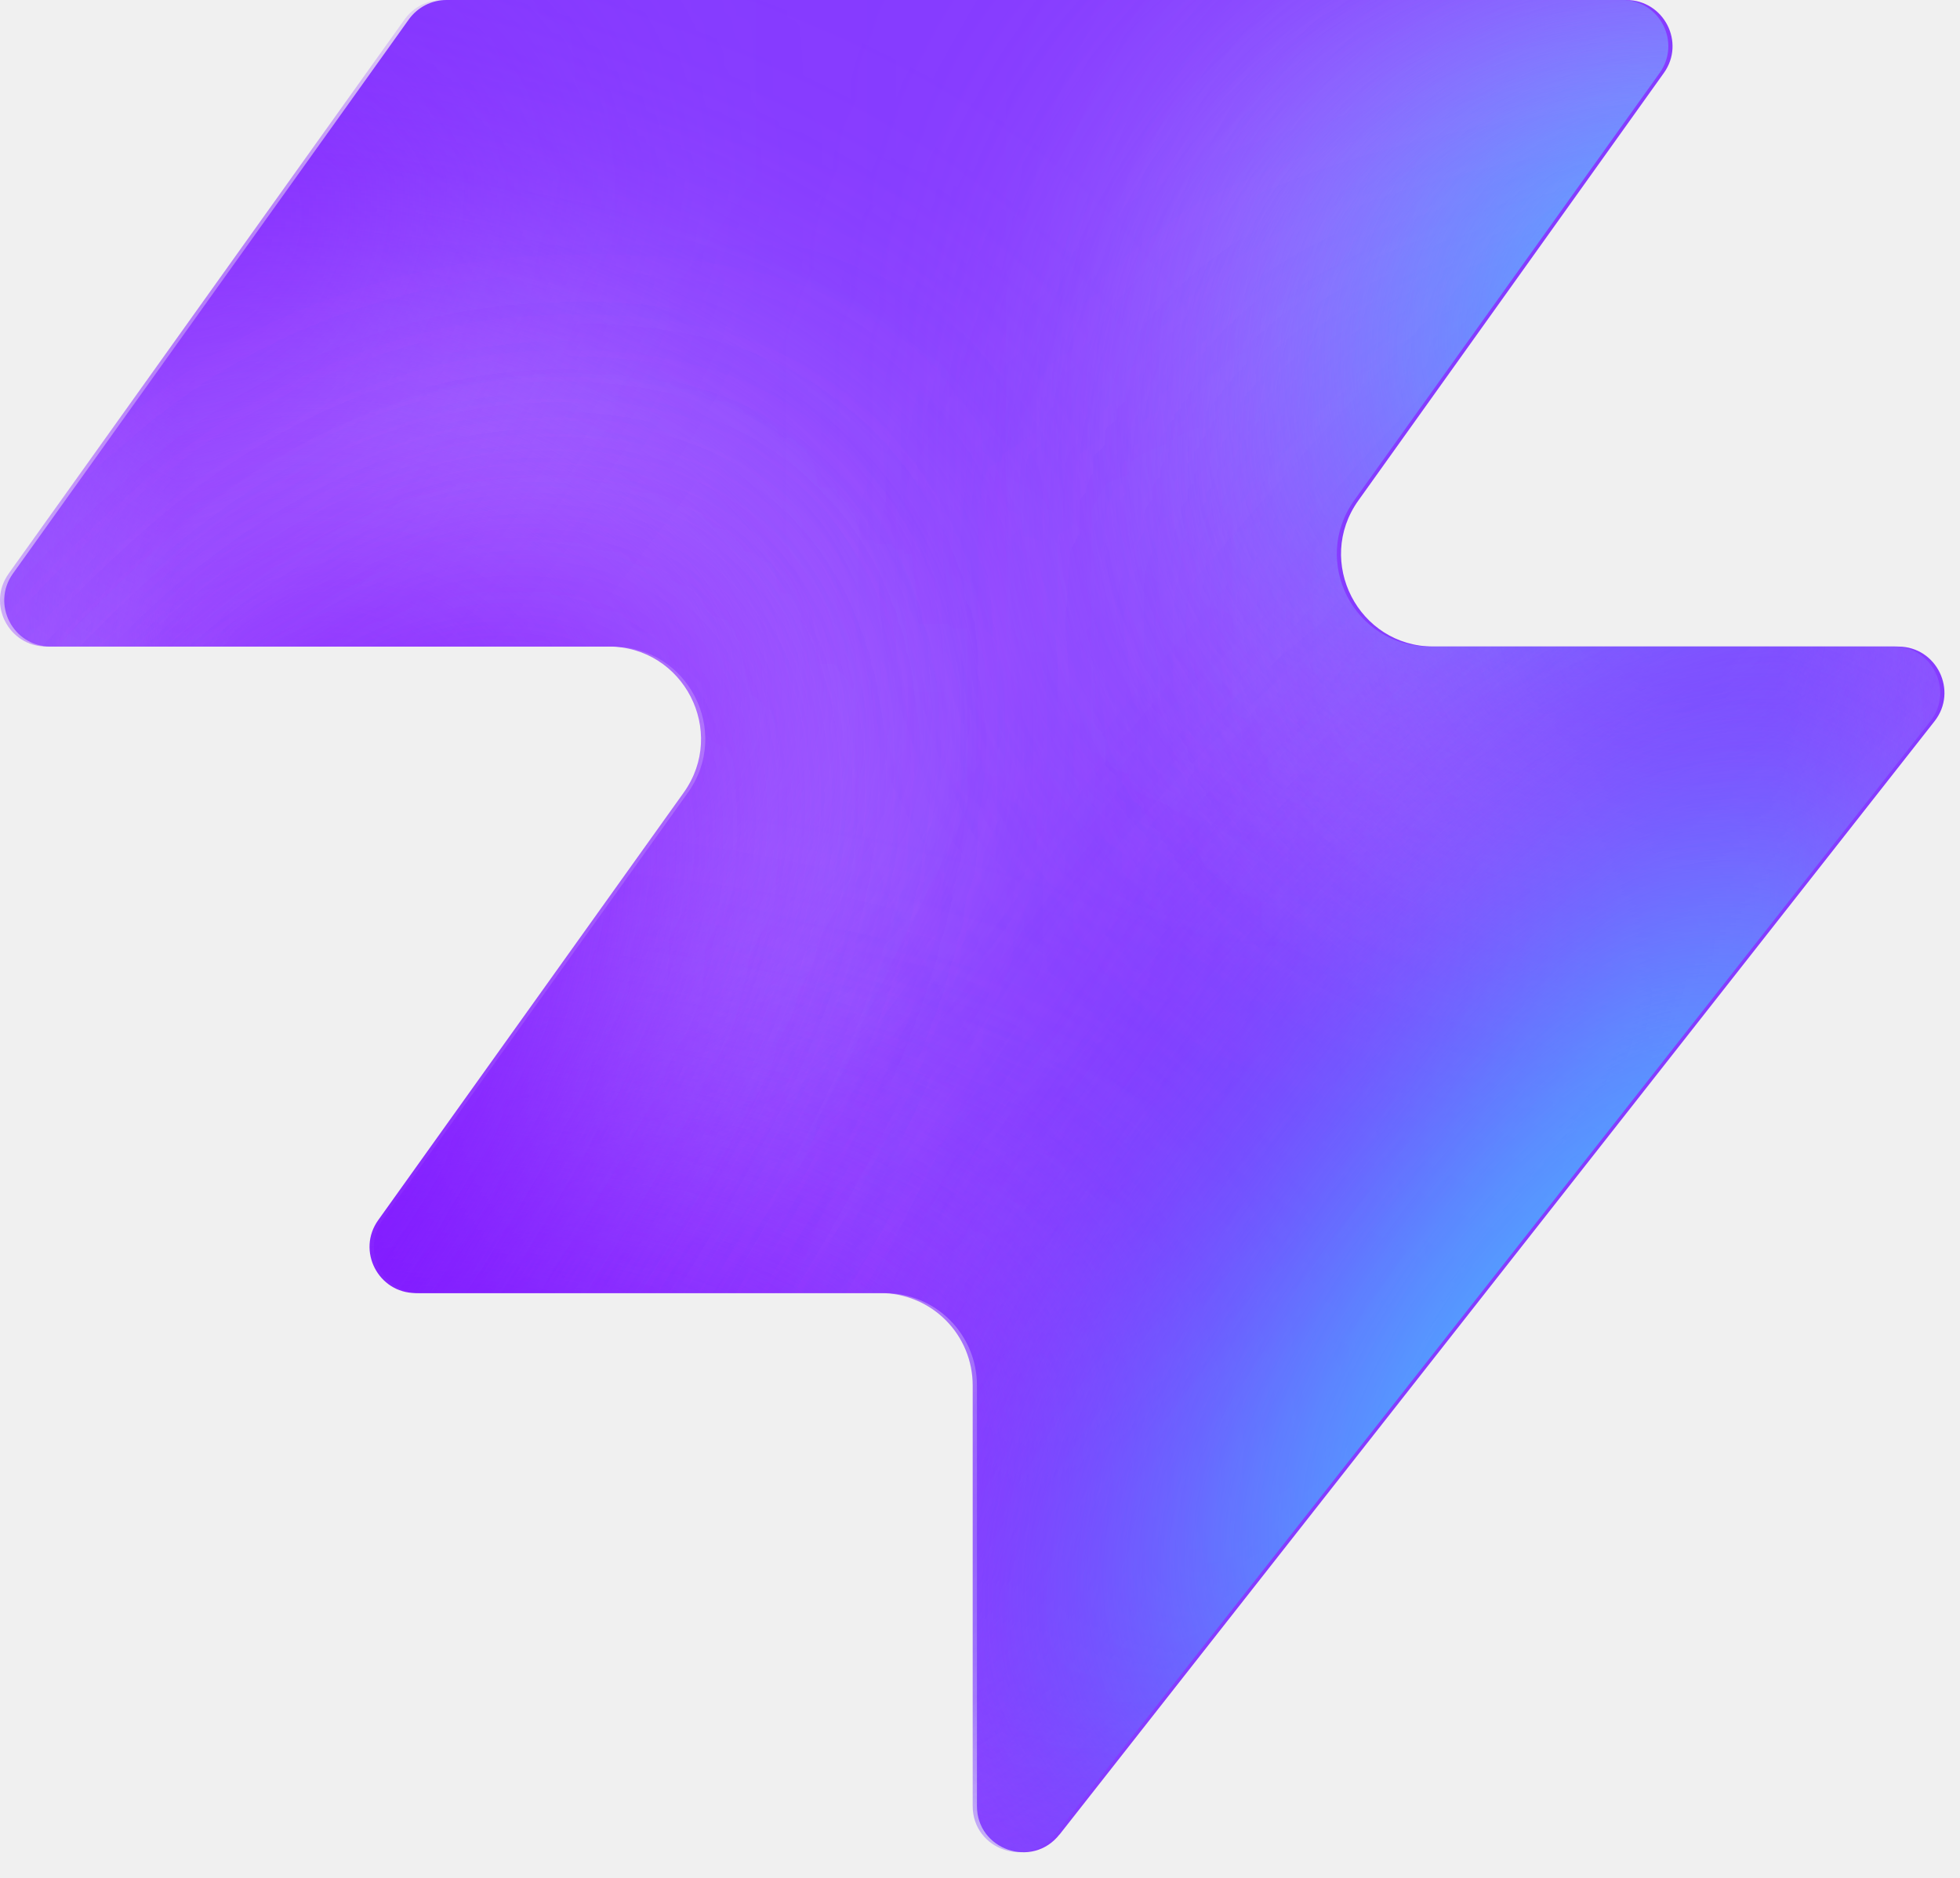
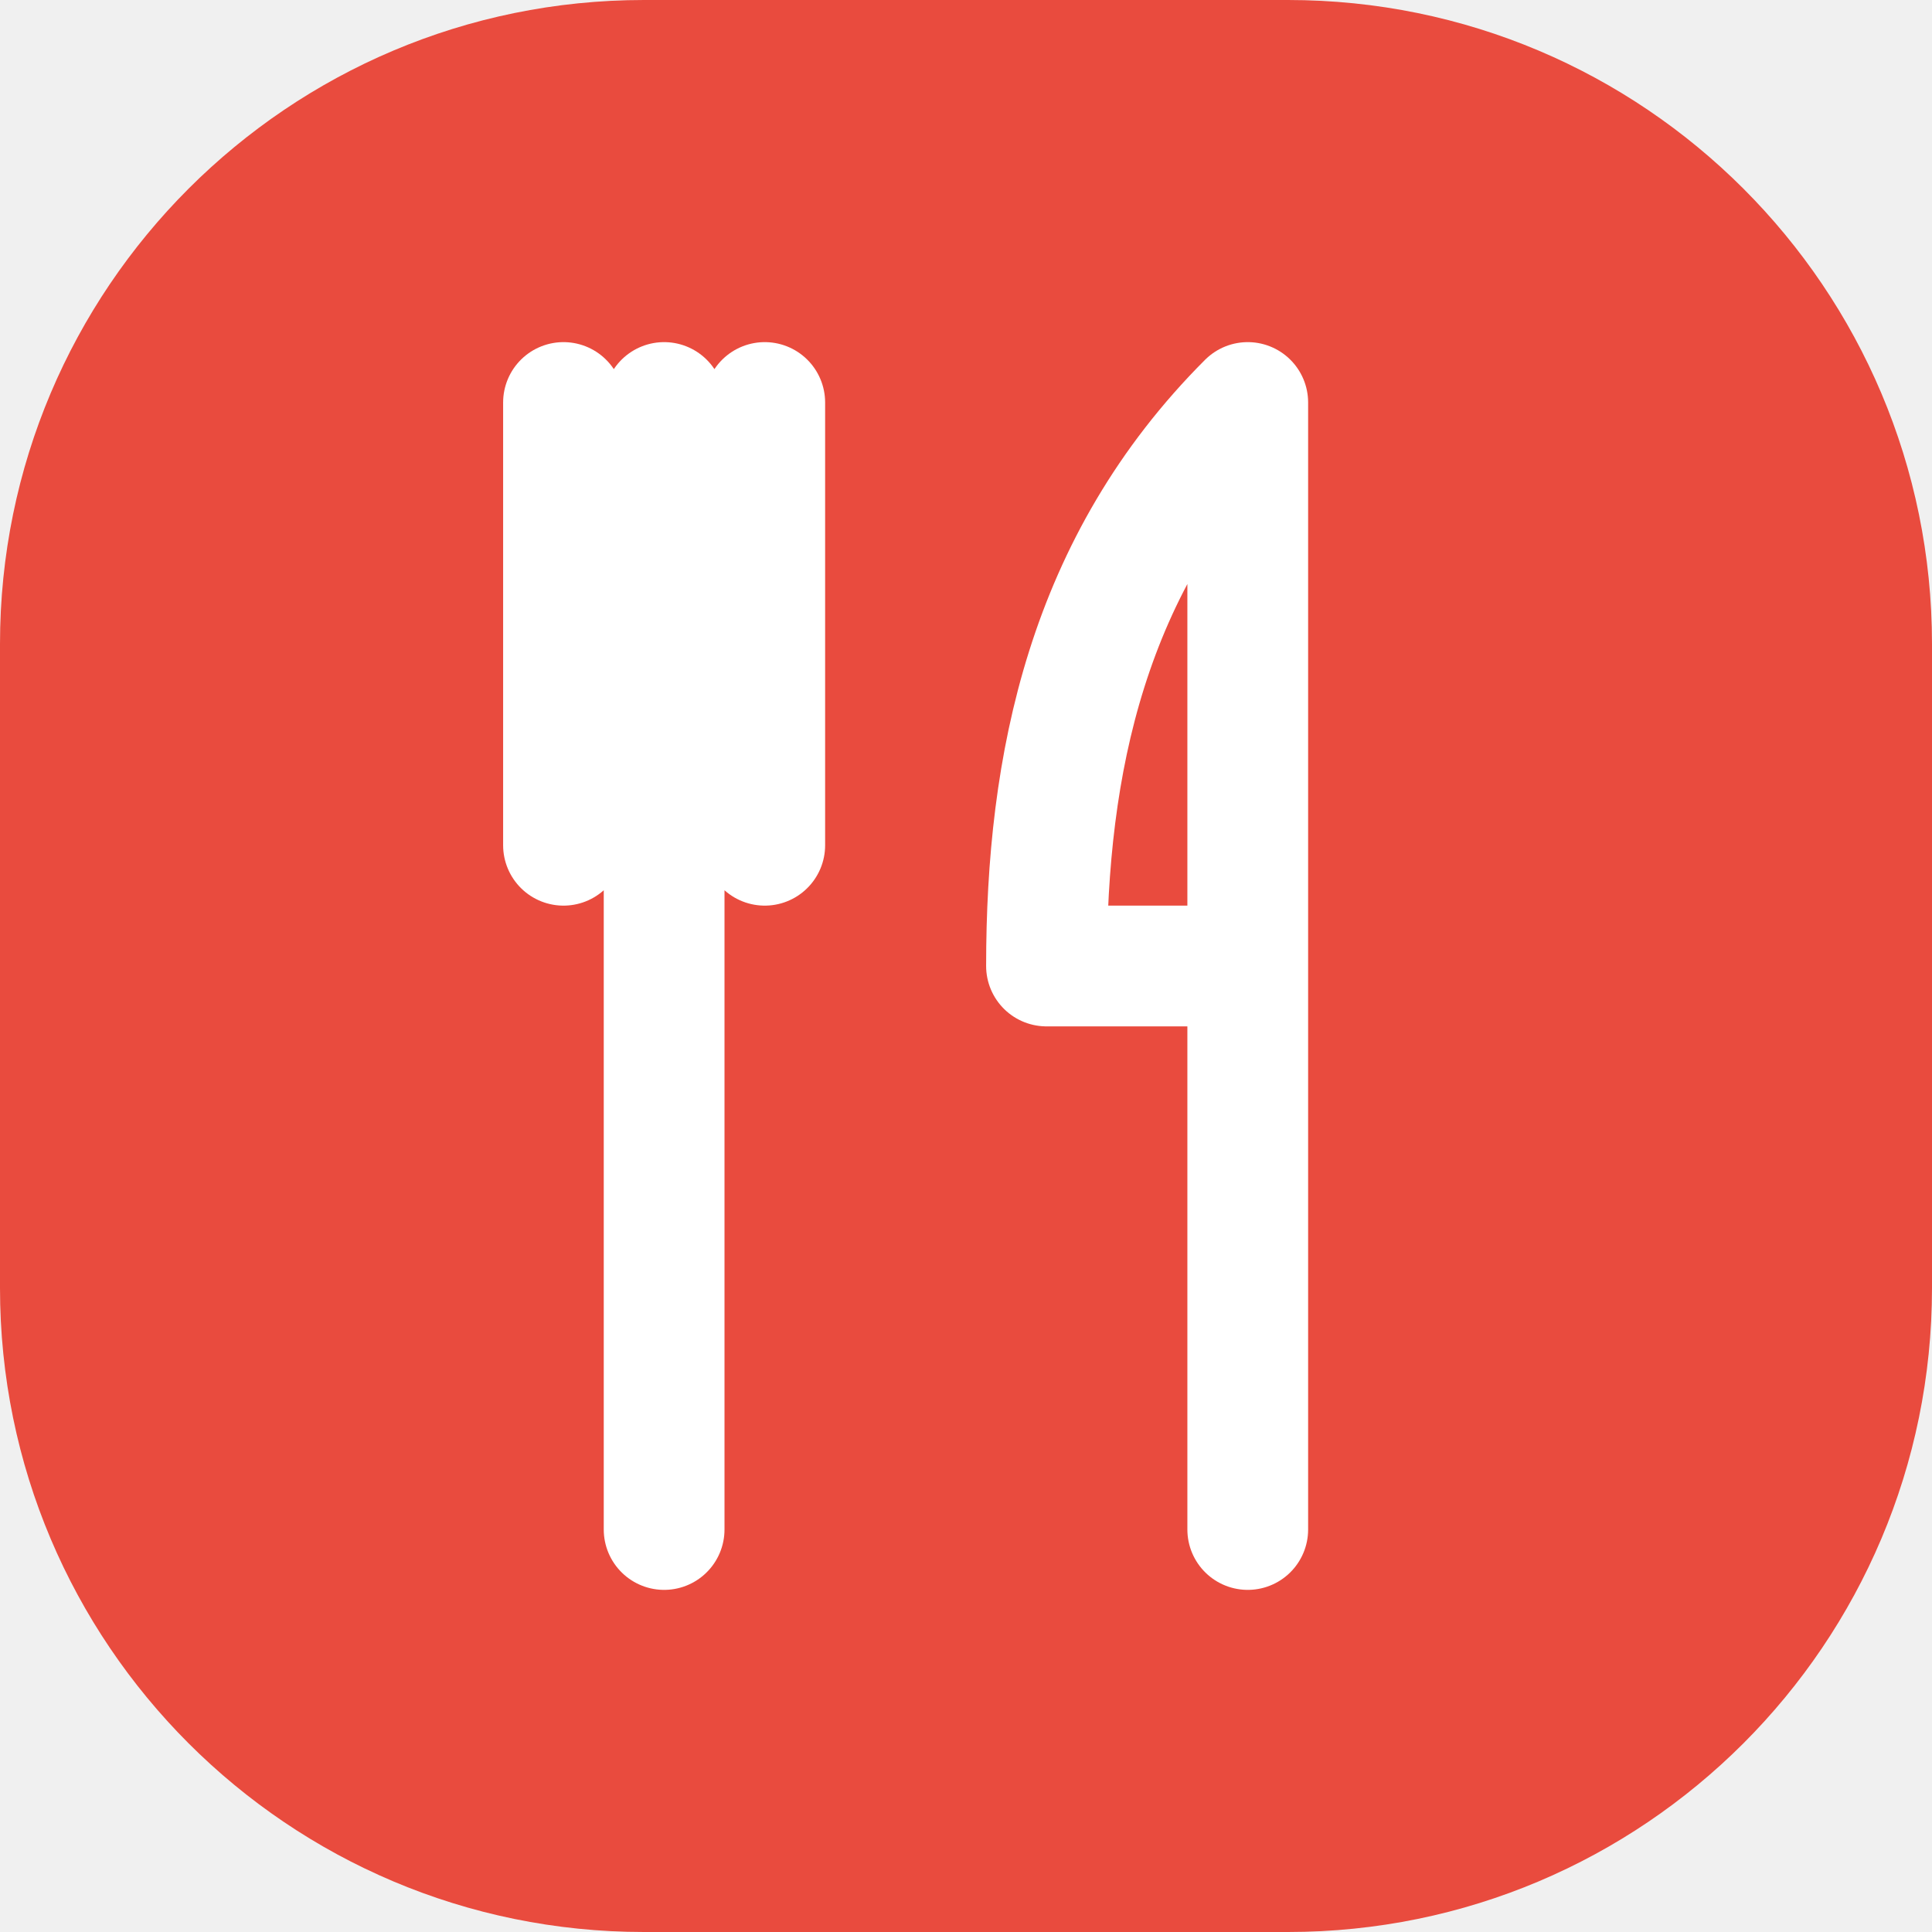
- <svg xmlns="http://www.w3.org/2000/svg" width="48" height="46" fill="none" viewBox="0 0 48 46">
-   <path fill="#863bff" d="M25.946 44.938c-.664.845-2.021.375-2.021-.698V33.937a2.26 2.26 0 0 0-2.262-2.262H10.287c-.92 0-1.456-1.04-.92-1.788l7.48-10.471c1.07-1.497 0-3.578-1.842-3.578H1.237c-.92 0-1.456-1.04-.92-1.788L10.013.474c.214-.297.556-.474.92-.474h28.894c.92 0 1.456 1.04.92 1.788l-7.48 10.471c-1.07 1.498 0 3.579 1.842 3.579h11.377c.943 0 1.473 1.088.89 1.83L25.947 44.94z" style="fill:#863bff;fill:color(display-p3 .525 .23 1);fill-opacity:1" />
-   <mask id="a" width="48" height="46" x="0" y="0" maskUnits="userSpaceOnUse" style="mask-type:alpha">
-     <path fill="#000" d="M25.842 44.938c-.664.844-2.021.375-2.021-.698V33.937a2.26 2.26 0 0 0-2.262-2.262H10.183c-.92 0-1.456-1.04-.92-1.788l7.48-10.471c1.07-1.498 0-3.579-1.842-3.579H1.133c-.92 0-1.456-1.04-.92-1.787L9.91.473c.214-.297.556-.474.92-.474h28.894c.92 0 1.456 1.04.92 1.788l-7.48 10.471c-1.07 1.498 0 3.578 1.842 3.578h11.377c.943 0 1.473 1.088.89 1.832L25.843 44.94z" style="fill:#000;fill-opacity:1" />
-   </mask>
-   <g mask="url(#a)">
-     <g filter="url(#b)">
-       <ellipse cx="5.508" cy="14.704" fill="#ede6ff" rx="5.508" ry="14.704" style="fill:#ede6ff;fill:color(display-p3 .927 .903 1);fill-opacity:1" transform="matrix(.00324 1 1 -.00324 -4.47 31.516)" />
-     </g>
-     <g filter="url(#c)">
-       <ellipse cx="10.399" cy="29.851" fill="#ede6ff" rx="10.399" ry="29.851" style="fill:#ede6ff;fill:color(display-p3 .927 .903 1);fill-opacity:1" transform="matrix(.00324 1 1 -.00324 -39.328 7.883)" />
-     </g>
-     <g filter="url(#d)">
-       <ellipse cx="5.508" cy="30.487" fill="#7e14ff" rx="5.508" ry="30.487" style="fill:#7e14ff;fill:color(display-p3 .492 .077 1);fill-opacity:1" transform="rotate(89.814 -25.913 -14.639)scale(1 -1)" />
-     </g>
-     <g filter="url(#e)">
-       <ellipse cx="5.508" cy="30.599" fill="#7e14ff" rx="5.508" ry="30.599" style="fill:#7e14ff;fill:color(display-p3 .492 .077 1);fill-opacity:1" transform="rotate(89.814 -32.644 -3.334)scale(1 -1)" />
-     </g>
-     <g filter="url(#f)">
-       <ellipse cx="5.508" cy="30.599" fill="#7e14ff" rx="5.508" ry="30.599" style="fill:#7e14ff;fill:color(display-p3 .492 .077 1);fill-opacity:1" transform="matrix(.00324 1 1 -.00324 -34.34 30.47)" />
-     </g>
-     <g filter="url(#g)">
-       <ellipse cx="14.072" cy="22.078" fill="#ede6ff" rx="14.072" ry="22.078" style="fill:#ede6ff;fill:color(display-p3 .927 .903 1);fill-opacity:1" transform="rotate(93.35 24.506 48.493)scale(-1 1)" />
-     </g>
-     <g filter="url(#h)">
-       <ellipse cx="3.47" cy="21.501" fill="#7e14ff" rx="3.47" ry="21.501" style="fill:#7e14ff;fill:color(display-p3 .492 .077 1);fill-opacity:1" transform="rotate(89.009 28.708 47.59)scale(-1 1)" />
-     </g>
-     <g filter="url(#i)">
-       <ellipse cx="3.47" cy="21.501" fill="#7e14ff" rx="3.47" ry="21.501" style="fill:#7e14ff;fill:color(display-p3 .492 .077 1);fill-opacity:1" transform="rotate(89.009 28.708 47.59)scale(-1 1)" />
-     </g>
-     <g filter="url(#j)">
-       <ellipse cx=".387" cy="8.972" fill="#7e14ff" rx="4.407" ry="29.108" style="fill:#7e14ff;fill:color(display-p3 .492 .077 1);fill-opacity:1" transform="rotate(39.51 .387 8.972)" />
-     </g>
-     <g filter="url(#k)">
-       <ellipse cx="47.523" cy="-6.092" fill="#7e14ff" rx="4.407" ry="29.108" style="fill:#7e14ff;fill:color(display-p3 .492 .077 1);fill-opacity:1" transform="rotate(37.892 47.523 -6.092)" />
-     </g>
-     <g filter="url(#l)">
-       <ellipse cx="41.412" cy="6.333" fill="#47bfff" rx="5.971" ry="9.665" style="fill:#47bfff;fill:color(display-p3 .28 .748 1);fill-opacity:1" transform="rotate(37.892 41.412 6.333)" />
-     </g>
-     <g filter="url(#m)">
-       <ellipse cx="-1.879" cy="38.332" fill="#7e14ff" rx="4.407" ry="29.108" style="fill:#7e14ff;fill:color(display-p3 .492 .077 1);fill-opacity:1" transform="rotate(37.892 -1.88 38.332)" />
-     </g>
-     <g filter="url(#n)">
-       <ellipse cx="-1.879" cy="38.332" fill="#7e14ff" rx="4.407" ry="29.108" style="fill:#7e14ff;fill:color(display-p3 .492 .077 1);fill-opacity:1" transform="rotate(37.892 -1.88 38.332)" />
-     </g>
-     <g filter="url(#o)">
-       <ellipse cx="35.651" cy="29.907" fill="#7e14ff" rx="4.407" ry="29.108" style="fill:#7e14ff;fill:color(display-p3 .492 .077 1);fill-opacity:1" transform="rotate(37.892 35.651 29.907)" />
-     </g>
-     <g filter="url(#p)">
-       <ellipse cx="38.418" cy="32.4" fill="#47bfff" rx="5.971" ry="15.297" style="fill:#47bfff;fill:color(display-p3 .28 .748 1);fill-opacity:1" transform="rotate(37.892 38.418 32.4)" />
-     </g>
-   </g>
-   <defs>
-     <filter id="b" width="60.045" height="41.654" x="-19.77" y="16.149" color-interpolation-filters="sRGB" filterUnits="userSpaceOnUse">
-       <feFlood flood-opacity="0" result="BackgroundImageFix" />
-       <feBlend in="SourceGraphic" in2="BackgroundImageFix" result="shape" />
-       <feGaussianBlur result="effect1_foregroundBlur_2002_17158" stdDeviation="7.659" />
-     </filter>
-     <filter id="c" width="90.34" height="51.437" x="-54.613" y="-7.533" color-interpolation-filters="sRGB" filterUnits="userSpaceOnUse">
-       <feFlood flood-opacity="0" result="BackgroundImageFix" />
-       <feBlend in="SourceGraphic" in2="BackgroundImageFix" result="shape" />
-       <feGaussianBlur result="effect1_foregroundBlur_2002_17158" stdDeviation="7.659" />
-     </filter>
-     <filter id="d" width="79.355" height="29.4" x="-49.64" y="2.03" color-interpolation-filters="sRGB" filterUnits="userSpaceOnUse">
-       <feFlood flood-opacity="0" result="BackgroundImageFix" />
-       <feBlend in="SourceGraphic" in2="BackgroundImageFix" result="shape" />
-       <feGaussianBlur result="effect1_foregroundBlur_2002_17158" stdDeviation="4.596" />
-     </filter>
-     <filter id="e" width="79.579" height="29.4" x="-45.045" y="20.029" color-interpolation-filters="sRGB" filterUnits="userSpaceOnUse">
-       <feFlood flood-opacity="0" result="BackgroundImageFix" />
-       <feBlend in="SourceGraphic" in2="BackgroundImageFix" result="shape" />
-       <feGaussianBlur result="effect1_foregroundBlur_2002_17158" stdDeviation="4.596" />
-     </filter>
-     <filter id="f" width="79.579" height="29.4" x="-43.513" y="21.178" color-interpolation-filters="sRGB" filterUnits="userSpaceOnUse">
-       <feFlood flood-opacity="0" result="BackgroundImageFix" />
-       <feBlend in="SourceGraphic" in2="BackgroundImageFix" result="shape" />
-       <feGaussianBlur result="effect1_foregroundBlur_2002_17158" stdDeviation="4.596" />
-     </filter>
-     <filter id="g" width="74.749" height="58.852" x="15.756" y="-17.901" color-interpolation-filters="sRGB" filterUnits="userSpaceOnUse">
-       <feFlood flood-opacity="0" result="BackgroundImageFix" />
-       <feBlend in="SourceGraphic" in2="BackgroundImageFix" result="shape" />
-       <feGaussianBlur result="effect1_foregroundBlur_2002_17158" stdDeviation="7.659" />
-     </filter>
-     <filter id="h" width="61.377" height="25.362" x="23.548" y="2.284" color-interpolation-filters="sRGB" filterUnits="userSpaceOnUse">
-       <feFlood flood-opacity="0" result="BackgroundImageFix" />
-       <feBlend in="SourceGraphic" in2="BackgroundImageFix" result="shape" />
-       <feGaussianBlur result="effect1_foregroundBlur_2002_17158" stdDeviation="4.596" />
-     </filter>
-     <filter id="i" width="61.377" height="25.362" x="23.548" y="2.284" color-interpolation-filters="sRGB" filterUnits="userSpaceOnUse">
-       <feFlood flood-opacity="0" result="BackgroundImageFix" />
-       <feBlend in="SourceGraphic" in2="BackgroundImageFix" result="shape" />
-       <feGaussianBlur result="effect1_foregroundBlur_2002_17158" stdDeviation="4.596" />
-     </filter>
-     <filter id="j" width="56.045" height="63.649" x="-27.636" y="-22.853" color-interpolation-filters="sRGB" filterUnits="userSpaceOnUse">
-       <feFlood flood-opacity="0" result="BackgroundImageFix" />
-       <feBlend in="SourceGraphic" in2="BackgroundImageFix" result="shape" />
-       <feGaussianBlur result="effect1_foregroundBlur_2002_17158" stdDeviation="4.596" />
-     </filter>
-     <filter id="k" width="54.814" height="64.646" x="20.116" y="-38.415" color-interpolation-filters="sRGB" filterUnits="userSpaceOnUse">
-       <feFlood flood-opacity="0" result="BackgroundImageFix" />
-       <feBlend in="SourceGraphic" in2="BackgroundImageFix" result="shape" />
-       <feGaussianBlur result="effect1_foregroundBlur_2002_17158" stdDeviation="4.596" />
-     </filter>
-     <filter id="l" width="33.541" height="35.313" x="24.641" y="-11.323" color-interpolation-filters="sRGB" filterUnits="userSpaceOnUse">
-       <feFlood flood-opacity="0" result="BackgroundImageFix" />
-       <feBlend in="SourceGraphic" in2="BackgroundImageFix" result="shape" />
-       <feGaussianBlur result="effect1_foregroundBlur_2002_17158" stdDeviation="4.596" />
-     </filter>
-     <filter id="m" width="54.814" height="64.646" x="-29.286" y="6.009" color-interpolation-filters="sRGB" filterUnits="userSpaceOnUse">
-       <feFlood flood-opacity="0" result="BackgroundImageFix" />
-       <feBlend in="SourceGraphic" in2="BackgroundImageFix" result="shape" />
-       <feGaussianBlur result="effect1_foregroundBlur_2002_17158" stdDeviation="4.596" />
-     </filter>
-     <filter id="n" width="54.814" height="64.646" x="-29.286" y="6.009" color-interpolation-filters="sRGB" filterUnits="userSpaceOnUse">
-       <feFlood flood-opacity="0" result="BackgroundImageFix" />
-       <feBlend in="SourceGraphic" in2="BackgroundImageFix" result="shape" />
-       <feGaussianBlur result="effect1_foregroundBlur_2002_17158" stdDeviation="4.596" />
-     </filter>
-     <filter id="o" width="54.814" height="64.646" x="8.244" y="-2.416" color-interpolation-filters="sRGB" filterUnits="userSpaceOnUse">
-       <feFlood flood-opacity="0" result="BackgroundImageFix" />
-       <feBlend in="SourceGraphic" in2="BackgroundImageFix" result="shape" />
-       <feGaussianBlur result="effect1_foregroundBlur_2002_17158" stdDeviation="4.596" />
-     </filter>
-     <filter id="p" width="39.409" height="43.623" x="18.713" y="10.588" color-interpolation-filters="sRGB" filterUnits="userSpaceOnUse">
-       <feFlood flood-opacity="0" result="BackgroundImageFix" />
-       <feBlend in="SourceGraphic" in2="BackgroundImageFix" result="shape" />
-       <feGaussianBlur result="effect1_foregroundBlur_2002_17158" stdDeviation="4.596" />
-     </filter>
-   </defs>
+ <svg xmlns="http://www.w3.org/2000/svg" viewBox="0 0 48 48">
+   <rect width="48" height="48" rx="16" fill="#e94b3e" />
+   <path d="M14 10v11m5-11v11m-2.5-11v28M31 10c-4 4-5 9-5 14h5v14m0-28v28" fill="none" stroke="#fff" stroke-linecap="round" stroke-linejoin="round" stroke-width="3" />
</svg>
